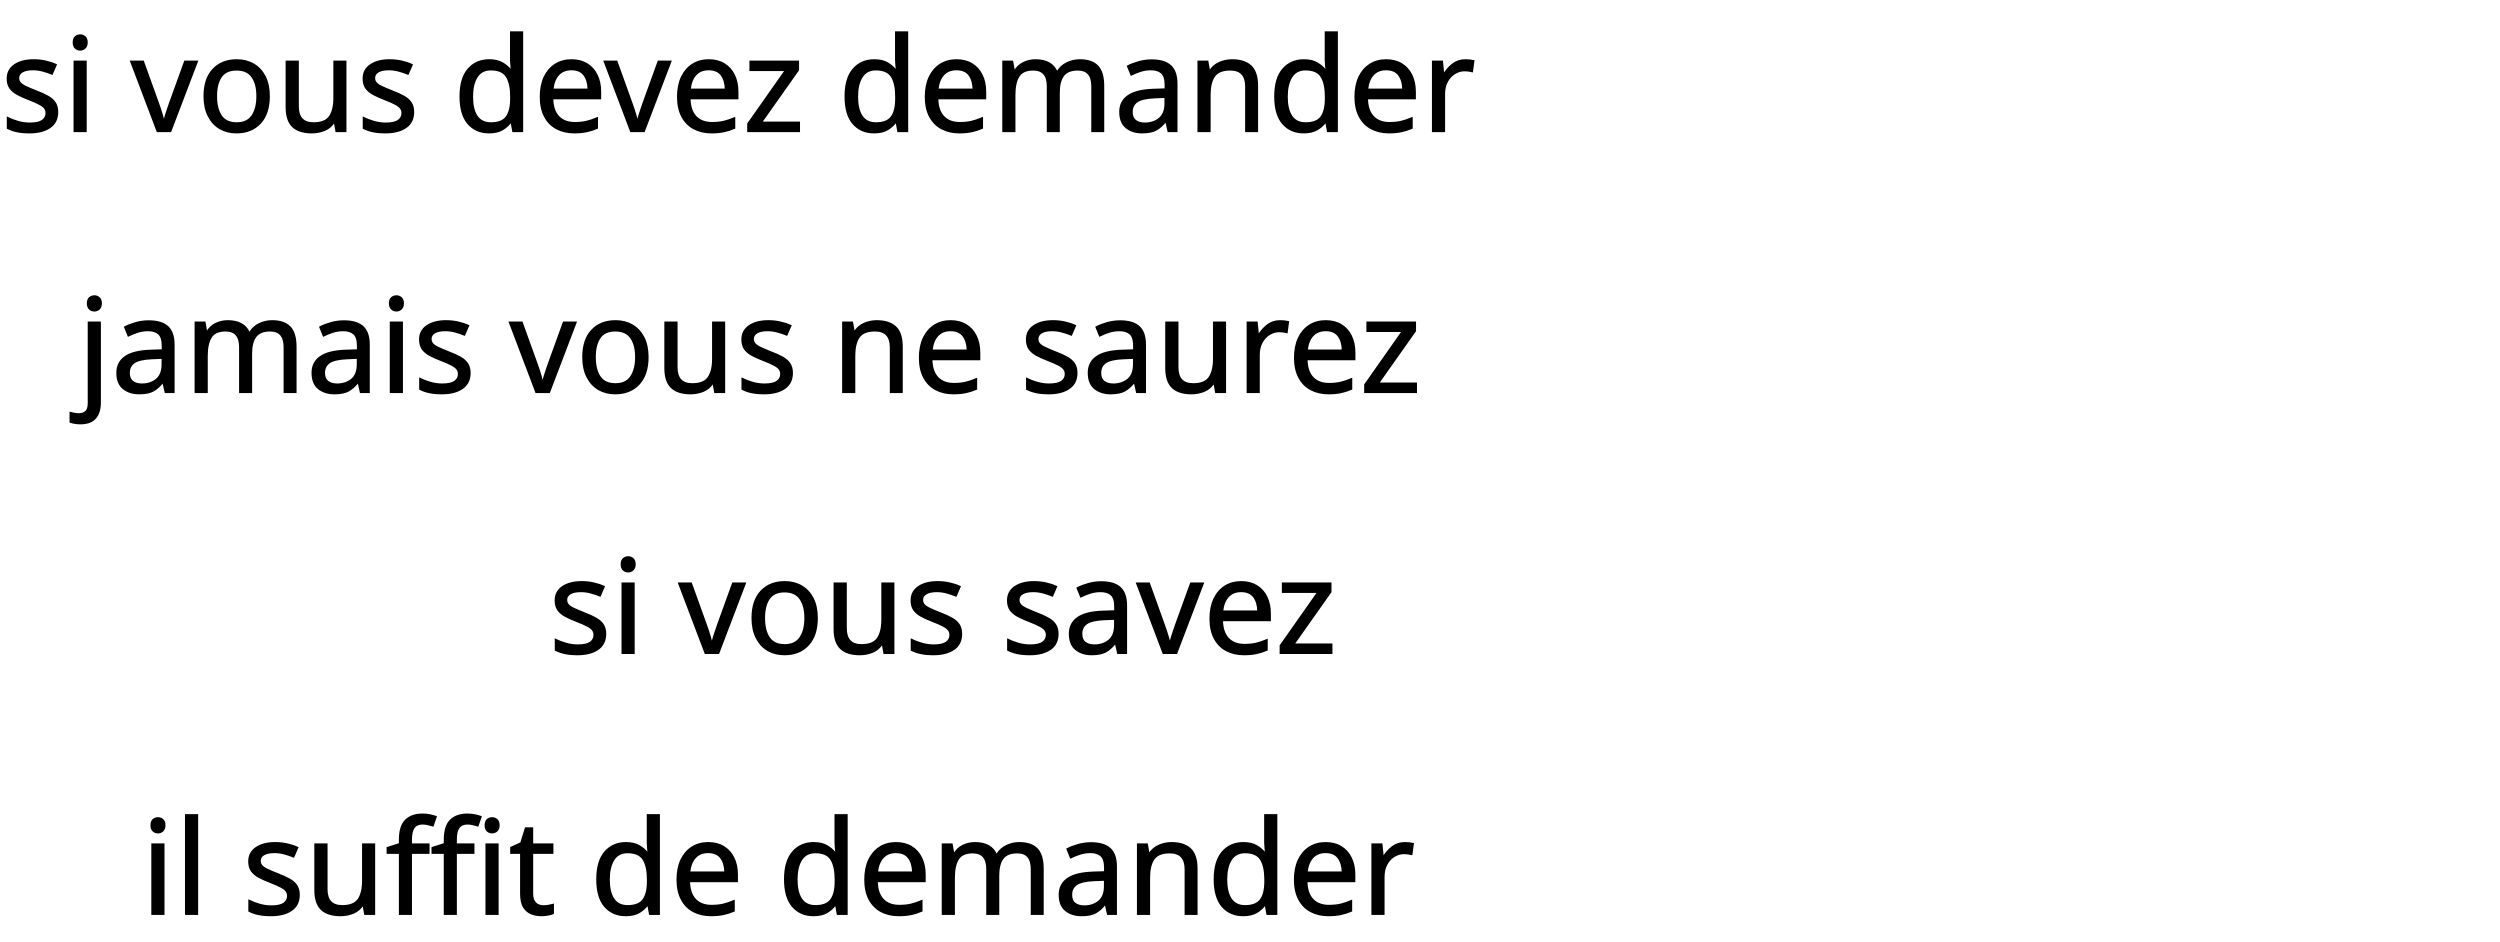
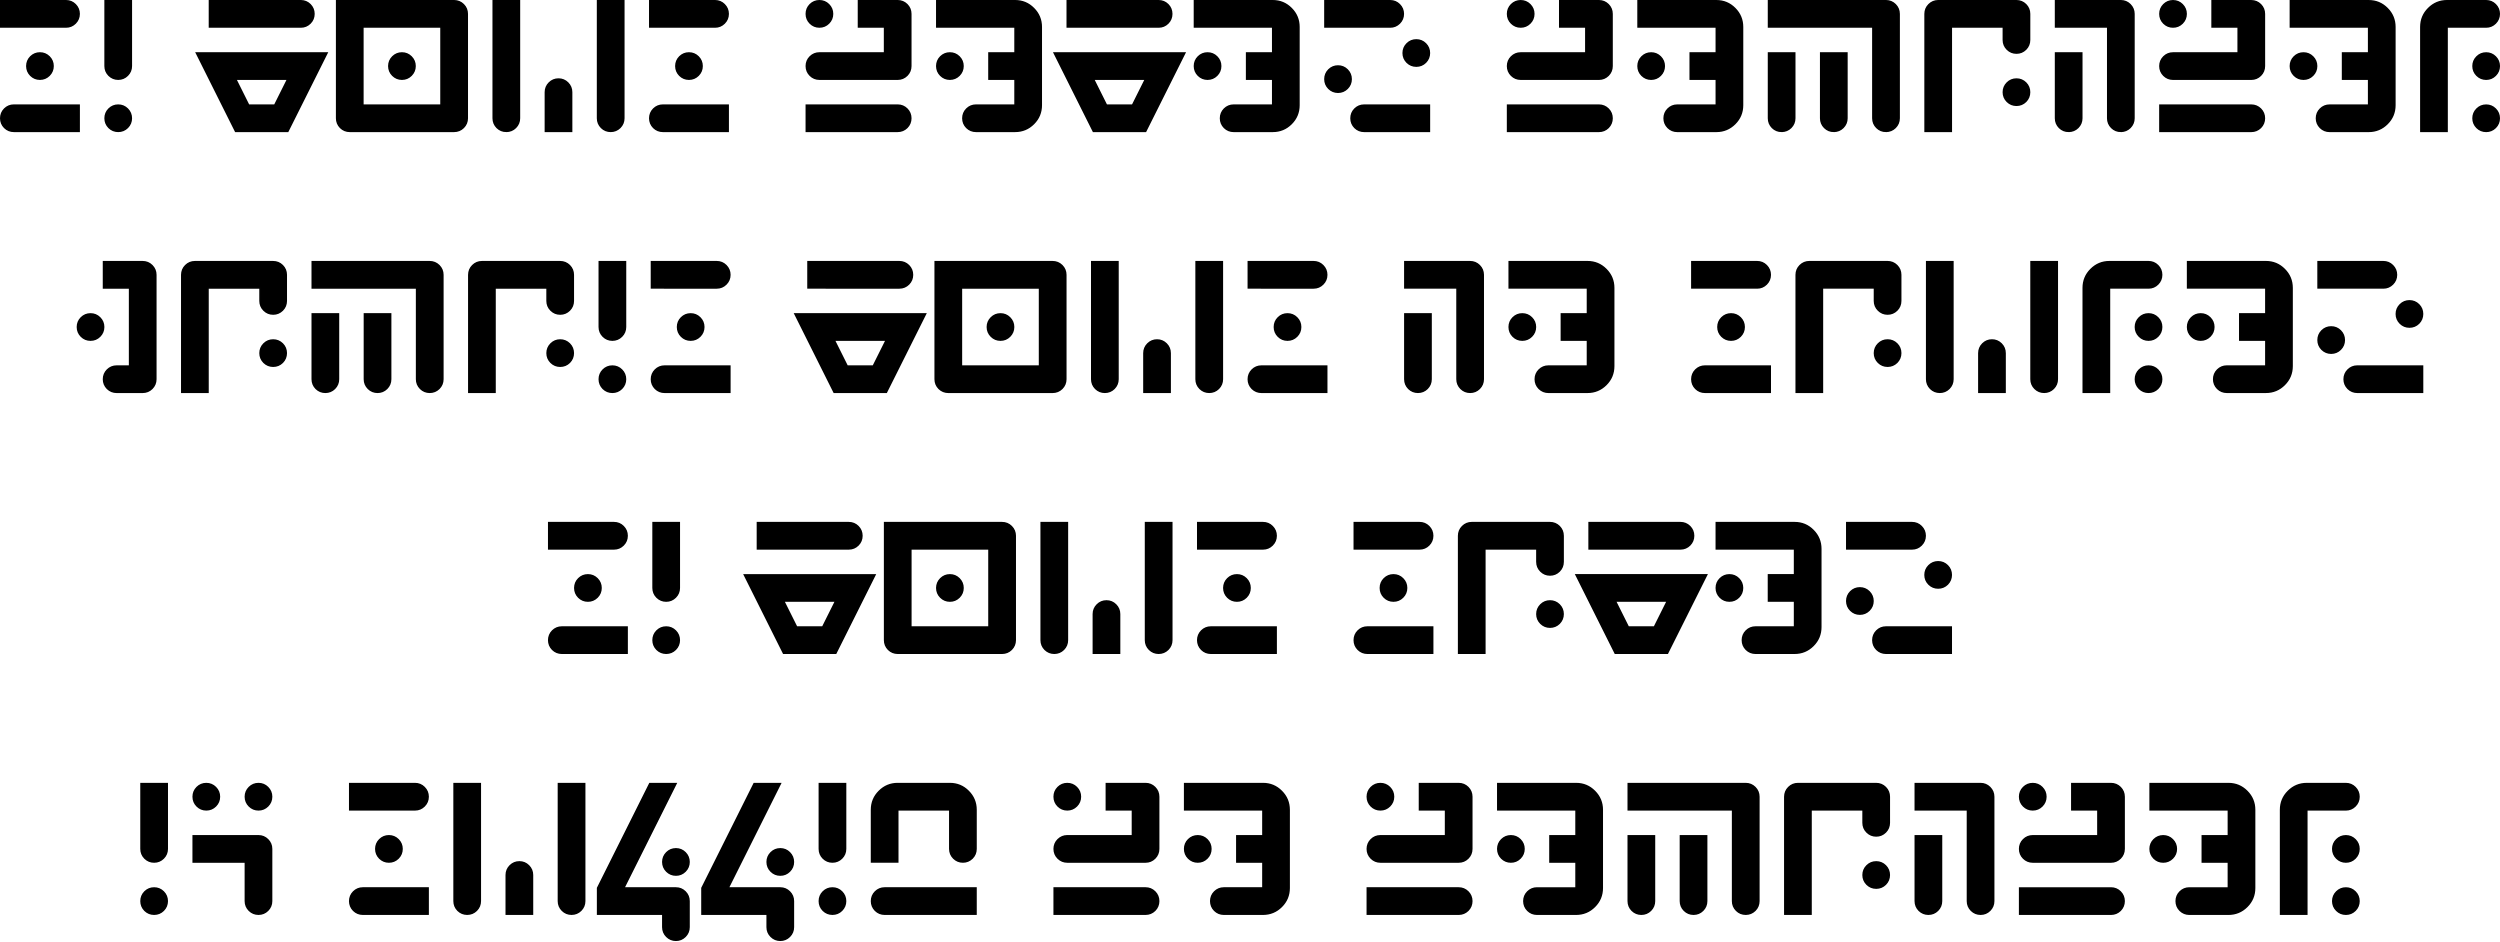
<svg xmlns="http://www.w3.org/2000/svg" width="153.287mm" height="57.7mm" viewBox="0 0 153.287 57.7" version="1.1" id="svg1">
  <defs id="defs1">
    <rect x="116.75" y="74.643" width="872.752" height="286.132" id="rect1" />
  </defs>
  <g id="layer1" transform="translate(-25.86093,-16.91402)">
-     <text xml:space="preserve" transform="matrix(0.2645833,0,0,0.2645833,-43.04348,-2.785166)" id="text1" style="font-style:normal;font-variant:normal;font-weight:normal;font-stretch:normal;font-size:30.236px;line-height:1;font-family:Hk_font;-inkscape-font-specification:Hk_font;text-align:center;text-orientation:upright;white-space:pre;shape-inside:url(#rect1);display:inline;fill:#000000;fill-rule:evenodd;stroke:#000000;stroke-width:0.378">
-       <tspan x="260.615" y="104.879" id="tspan2">si vous devez demander
- </tspan>
-       <tspan x="553.126" y="135.115" id="tspan3">
- </tspan>
-       <tspan x="278.383" y="165.351" id="tspan4">jamais vous ne saurez
- </tspan>
-       <tspan x="553.126" y="195.587" id="tspan5">
- </tspan>
-       <tspan x="387.602" y="225.824" id="tspan6">si vous savez
- </tspan>
-       <tspan x="553.126" y="256.06" id="tspan7">
- </tspan>
-       <tspan x="293.121" y="286.296" id="tspan8">il suffit de demander</tspan>
-     </text>
+     <g id="text1" style="font-size:30.236px;line-height:1;font-family:Hk_font;-inkscape-font-specification:Hk_font;text-align:center;text-orientation:upright;white-space:pre;fill-rule:evenodd;stroke:#000000;stroke-width:0.378" transform="matrix(0.2645833,0,0,0.2645833,-43.04348,-2.785166)" aria-label="nop">
+       <path d="m 263.634,104.879 q -1.248,0 -2.141,-0.878 -0.878,-0.893 -0.878,-2.141 0,-1.255 0.878,-2.141 0.893,-0.886 2.141,-0.886 h 15.118 v 6.046 z m 6.046,-12.092 q -1.248,0 -2.141,-0.886 -0.878,-0.886 -0.878,-2.141 0,-1.248 0.878,-2.133 0.893,-0.886 2.141,-0.886 1.255,0 2.141,0.886 0.886,0.886 0.886,2.133 0,1.255 -0.886,2.141 -0.886,0.886 -2.141,0.886 z M 260.615,80.696 v -6.053 h 15.118 q 1.248,0 2.133,0.886 0.886,0.893 0.886,2.141 0,1.255 -0.886,2.141 -0.886,0.886 -2.133,0.886 z m 27.202,24.183 q -1.248,0 -2.141,-0.878 -0.878,-0.893 -0.878,-2.141 0,-1.255 0.878,-2.141 0.893,-0.886 2.141,-0.886 1.255,0 2.141,0.886 0.886,0.886 0.886,2.141 0,1.248 -0.886,2.141 -0.886,0.878 -2.141,0.878 z m 0,-12.092 q -1.248,0 -2.141,-0.886 -0.878,-0.886 -0.878,-2.141 v -15.118 h 6.046 v 15.118 q 0,1.255 -0.886,2.141 -0.886,0.886 -2.141,0.886 z m 36.282,6.046 3.019,-6.046 h -12.092 l 3.019,6.046 z m -9.072,6.046 -9.065,-18.137 h 30.229 l -9.072,18.137 z m -6.046,-24.183 v -6.053 h 21.164 q 1.248,0 2.141,0.886 0.878,0.893 0.878,2.141 0,1.255 -0.878,2.141 -0.893,0.886 -2.141,0.886 z m 44.594,12.092 q -1.255,0 -2.141,-0.886 -0.886,-0.886 -0.886,-2.141 0,-1.248 0.886,-2.133 0.886,-0.886 2.141,-0.886 1.248,0 2.133,0.886 0.886,0.886 0.886,2.133 0,1.255 -0.886,2.141 -0.886,0.886 -2.133,0.886 z m 9.065,6.046 V 80.696 h -18.137 v 18.137 z m -21.164,6.046 q -1.248,0 -2.141,-0.878 -0.878,-0.893 -0.878,-2.141 V 74.643 h 27.21 q 1.248,0 2.141,0.886 0.886,0.893 0.886,2.141 v 24.19 q 0,1.248 -0.886,2.141 -0.893,0.878 -2.141,0.878 z m 45.354,0 v -9.065 q 0,-1.255 0.886,-2.141 0.886,-0.886 2.141,-0.886 1.248,0 2.133,0.886 0.886,0.886 0.886,2.141 v 9.065 z m -9.072,0 q -1.248,0 -2.141,-0.878 -0.878,-0.893 -0.878,-2.141 V 74.643 h 6.046 v 27.217 q 0,1.248 -0.886,2.141 -0.886,0.878 -2.141,0.878 z m 24.19,0 q -1.255,0 -2.141,-0.878 -0.886,-0.893 -0.886,-2.141 V 74.643 h 6.053 v 27.217 q 0,1.248 -0.886,2.141 -0.893,0.878 -2.141,0.878 z m 12.092,0 q -1.248,0 -2.141,-0.878 -0.878,-0.893 -0.878,-2.141 0,-1.255 0.878,-2.141 0.893,-0.886 2.141,-0.886 h 15.118 v 6.046 z m 6.046,-12.092 q -1.248,0 -2.141,-0.886 -0.878,-0.886 -0.878,-2.141 0,-1.248 0.878,-2.133 0.893,-0.886 2.141,-0.886 1.255,0 2.141,0.886 0.886,0.886 0.886,2.133 0,1.255 -0.886,2.141 -0.886,0.886 -2.141,0.886 z M 411.021,80.696 v -6.053 h 15.118 q 1.248,0 2.133,0.886 0.886,0.893 0.886,2.141 0,1.255 -0.886,2.141 -0.886,0.886 -2.133,0.886 z m 36.275,24.183 v -6.046 h 21.164 q 1.248,0 2.141,0.886 0.878,0.886 0.878,2.141 0,1.248 -0.878,2.141 -0.893,0.878 -2.141,0.878 z m 3.019,-24.183 q -1.248,0 -2.141,-0.886 -0.878,-0.886 -0.878,-2.141 0,-1.248 0.878,-2.141 0.893,-0.886 2.141,-0.886 1.255,0 2.141,0.886 0.886,0.893 0.886,2.141 0,1.255 -0.886,2.141 -0.886,0.886 -2.141,0.886 z m 0,12.092 q -1.248,0 -2.141,-0.886 -0.878,-0.886 -0.878,-2.141 0,-1.248 0.878,-2.133 0.893,-0.886 2.141,-0.886 h 15.118 v -6.046 h -6.046 v -6.053 h 9.072 q 1.248,0 2.141,0.886 0.878,0.893 0.878,2.141 v 12.092 q 0,1.255 -0.878,2.141 -0.893,0.886 -2.141,0.886 z m 30.236,0 q -1.248,0 -2.141,-0.886 -0.878,-0.886 -0.878,-2.141 0,-1.248 0.878,-2.133 0.893,-0.886 2.141,-0.886 1.255,0 2.141,0.886 0.886,0.886 0.886,2.133 0,1.255 -0.886,2.141 -0.886,0.886 -2.141,0.886 z m 6.046,12.092 q -1.248,0 -2.141,-0.878 -0.878,-0.893 -0.878,-2.141 0,-1.255 0.878,-2.141 0.893,-0.886 2.141,-0.886 h 9.072 v -6.046 h -6.046 v -6.046 h 6.046 v -6.046 h -18.137 v -6.053 h 18.137 q 2.51,0 4.274,1.779 1.772,1.772 1.772,4.274 v 18.137 q 0,2.51 -1.772,4.274 -1.772,1.772 -4.274,1.772 z m 36.289,-6.046 3.019,-6.046 h -12.092 l 3.019,6.046 z m -9.072,6.046 -9.065,-18.137 h 30.229 l -9.072,18.137 z m -6.046,-24.183 v -6.053 h 21.164 q 1.248,0 2.141,0.886 0.878,0.893 0.878,2.141 0,1.255 -0.878,2.141 -0.893,0.886 -2.141,0.886 z m 32.495,12.092 q -1.248,0 -2.141,-0.886 -0.878,-0.886 -0.878,-2.141 0,-1.248 0.878,-2.133 0.893,-0.886 2.141,-0.886 1.255,0 2.141,0.886 0.886,0.886 0.886,2.133 0,1.255 -0.886,2.141 -0.886,0.886 -2.141,0.886 z m 6.046,12.092 q -1.248,0 -2.141,-0.878 -0.878,-0.893 -0.878,-2.141 0,-1.255 0.878,-2.141 0.893,-0.886 2.141,-0.886 h 9.072 v -6.046 h -6.046 v -6.046 h 6.046 v -6.046 h -18.137 v -6.053 h 18.137 q 2.51,0 4.274,1.779 1.772,1.772 1.772,4.274 v 18.137 q 0,2.51 -1.772,4.274 -1.772,1.772 -4.274,1.772 z m 30.236,0 q -1.248,0 -2.141,-0.878 -0.878,-0.893 -0.878,-2.141 0,-1.255 0.878,-2.141 0.893,-0.886 2.141,-0.886 h 15.118 v 6.046 z m -6.046,-9.065 q -1.248,0 -2.141,-0.886 -0.878,-0.886 -0.878,-2.141 0,-1.248 0.878,-2.141 0.893,-0.886 2.141,-0.886 1.255,0 2.141,0.886 0.886,0.893 0.886,2.141 0,1.255 -0.886,2.141 -0.886,0.886 -2.141,0.886 z m 18.145,-6.053 q -1.255,0 -2.141,-0.878 -0.886,-0.893 -0.886,-2.141 0,-1.255 0.886,-2.141 0.886,-0.886 2.141,-0.886 1.248,0 2.141,0.886 0.878,0.886 0.878,2.141 0,1.248 -0.878,2.141 -0.893,0.878 -2.141,0.878 z m -21.164,-9.065 v -6.053 h 15.118 q 1.248,0 2.133,0.886 0.886,0.893 0.886,2.141 0,1.255 -0.886,2.141 -0.886,0.886 -2.133,0.886 z m 42.328,24.183 v -6.046 h 21.164 q 1.248,0 2.141,0.886 0.878,0.886 0.878,2.141 0,1.248 -0.878,2.141 -0.893,0.878 -2.141,0.878 z m 3.019,-24.183 q -1.248,0 -2.141,-0.886 -0.878,-0.886 -0.878,-2.141 0,-1.248 0.878,-2.141 0.893,-0.886 2.141,-0.886 1.255,0 2.141,0.886 0.886,0.893 0.886,2.141 0,1.255 -0.886,2.141 -0.886,0.886 -2.141,0.886 z m 0,12.092 q -1.248,0 -2.141,-0.886 -0.878,-0.886 -0.878,-2.141 0,-1.248 0.878,-2.133 0.893,-0.886 2.141,-0.886 h 15.118 v -6.046 h -6.046 v -6.053 h 9.072 q 1.248,0 2.141,0.886 0.878,0.893 0.878,2.141 v 12.092 q 0,1.255 -0.878,2.141 -0.893,0.886 -2.141,0.886 z m 30.236,0 q -1.248,0 -2.141,-0.886 -0.878,-0.886 -0.878,-2.141 0,-1.248 0.878,-2.133 0.893,-0.886 2.141,-0.886 1.255,0 2.141,0.886 0.886,0.886 0.886,2.133 0,1.255 -0.886,2.141 -0.886,0.886 -2.141,0.886 z m 6.046,12.092 q -1.248,0 -2.141,-0.878 -0.878,-0.893 -0.878,-2.141 0,-1.255 0.878,-2.141 0.893,-0.886 2.141,-0.886 h 9.072 v -6.046 h -6.046 v -6.046 h 6.046 v -6.046 h -18.137 v -6.053 h 18.137 q 2.51,0 4.274,1.779 1.772,1.772 1.772,4.274 v 18.137 q 0,2.51 -1.772,4.274 -1.772,1.772 -4.274,1.772 z m 24.19,0 q -1.248,0 -2.141,-0.878 -0.878,-0.893 -0.878,-2.141 V 86.741 h 6.046 v 15.118 q 0,1.248 -0.886,2.141 -0.886,0.878 -2.141,0.878 z m 12.099,0 q -1.255,0 -2.141,-0.878 -0.886,-0.893 -0.886,-2.141 V 86.741 h 6.046 v 15.118 q 0,1.248 -0.886,2.141 -0.886,0.878 -2.133,0.878 z m 12.092,0 q -1.255,0 -2.141,-0.878 -0.886,-0.893 -0.886,-2.141 V 80.696 h -24.183 v -6.053 h 27.21 q 1.248,0 2.141,0.886 0.886,0.893 0.886,2.141 v 24.19 q 0,1.248 -0.886,2.141 -0.893,0.878 -2.141,0.878 z m 30.236,-6.046 q -1.255,0 -2.141,-0.878 -0.886,-0.893 -0.886,-2.141 0,-1.255 0.886,-2.141 0.886,-0.886 2.141,-0.886 1.248,0 2.141,0.886 0.878,0.886 0.878,2.141 0,1.248 -0.878,2.141 -0.893,0.878 -2.141,0.878 z m -21.164,6.046 V 77.677 q 0,-1.255 0.878,-2.141 0.893,-0.893 2.141,-0.893 h 18.145 q 1.248,0 2.141,0.886 0.878,0.893 0.878,2.141 v 6.046 q 0,1.255 -0.878,2.141 -0.893,0.886 -2.141,0.886 -1.255,0 -2.141,-0.886 -0.886,-0.886 -0.886,-2.141 v -3.019 h -12.092 v 24.183 z m 33.255,0 q -1.248,0 -2.141,-0.878 -0.878,-0.893 -0.878,-2.141 V 86.741 h 6.046 v 15.118 q 0,1.248 -0.886,2.141 -0.886,0.878 -2.141,0.878 z m 12.099,0 q -1.255,0 -2.141,-0.878 -0.886,-0.893 -0.886,-2.141 V 80.696 h -12.092 v -6.053 h 15.118 q 1.248,0 2.133,0.886 0.886,0.893 0.886,2.141 v 24.19 q 0,1.248 -0.886,2.141 -0.886,0.878 -2.133,0.878 z m 9.065,0 v -6.046 h 21.164 q 1.248,0 2.141,0.886 0.878,0.886 0.878,2.141 0,1.248 -0.878,2.141 -0.893,0.878 -2.141,0.878 z m 3.019,-24.183 q -1.248,0 -2.141,-0.886 -0.878,-0.886 -0.878,-2.141 0,-1.248 0.878,-2.141 0.893,-0.886 2.141,-0.886 1.255,0 2.141,0.886 0.886,0.893 0.886,2.141 0,1.255 -0.886,2.141 -0.886,0.886 -2.141,0.886 z m 0,12.092 q -1.248,0 -2.141,-0.886 -0.878,-0.886 -0.878,-2.141 0,-1.248 0.878,-2.133 0.893,-0.886 2.141,-0.886 h 15.118 v -6.046 h -6.046 v -6.053 h 9.072 q 1.248,0 2.141,0.886 0.878,0.893 0.878,2.141 v 12.092 q 0,1.255 -0.878,2.141 -0.893,0.886 -2.141,0.886 z m 30.236,0 q -1.248,0 -2.141,-0.886 -0.878,-0.886 -0.878,-2.141 0,-1.248 0.878,-2.133 0.893,-0.886 2.141,-0.886 1.255,0 2.141,0.886 0.886,0.886 0.886,2.133 0,1.255 -0.886,2.141 -0.886,0.886 -2.141,0.886 z m 6.046,12.092 q -1.248,0 -2.141,-0.878 -0.878,-0.893 -0.878,-2.141 0,-1.255 0.878,-2.141 0.893,-0.886 2.141,-0.886 h 9.072 v -6.046 h -6.046 v -6.046 h 6.046 v -6.046 h -18.137 v -6.053 h 18.137 q 2.51,0 4.274,1.779 1.772,1.772 1.772,4.274 v 18.137 q 0,2.51 -1.772,4.274 -1.772,1.772 -4.274,1.772 z m 36.289,0 q -1.255,0 -2.141,-0.878 -0.886,-0.893 -0.886,-2.141 0,-1.255 0.886,-2.141 0.886,-0.886 2.141,-0.886 1.248,0 2.133,0.886 0.886,0.886 0.886,2.141 0,1.248 -0.886,2.141 -0.886,0.878 -2.133,0.878 z m 0,-12.092 q -1.255,0 -2.141,-0.886 -0.886,-0.886 -0.886,-2.141 0,-1.248 0.886,-2.133 0.886,-0.886 2.141,-0.886 1.248,0 2.133,0.886 0.886,0.886 0.886,2.133 0,1.255 -0.886,2.141 -0.886,0.886 -2.133,0.886 z m -15.118,12.092 V 80.696 q 0,-2.51 1.772,-4.274 1.772,-1.779 4.274,-1.779 h 9.072 q 1.248,0 2.133,0.886 0.886,0.893 0.886,2.141 0,1.255 -0.886,2.141 -0.886,0.886 -2.133,0.886 h -9.072 v 24.183 z" id="path1" />
+       <path d="m 281.402,153.26 q -1.248,0 -2.141,-0.886 -0.878,-0.886 -0.878,-2.141 0,-1.248 0.878,-2.133 0.893,-0.886 2.141,-0.886 1.255,0 2.141,0.886 0.886,0.886 0.886,2.133 0,1.255 -0.886,2.141 -0.886,0.886 -2.141,0.886 z m 6.046,12.092 q -1.248,0 -2.141,-0.878 -0.878,-0.893 -0.878,-2.141 0,-1.255 0.878,-2.141 0.893,-0.886 2.141,-0.886 h 3.027 v -18.137 h -6.046 v -6.053 h 9.072 q 1.248,0 2.133,0.886 0.886,0.893 0.886,2.141 v 24.19 q 0,1.248 -0.886,2.141 -0.886,0.878 -2.133,0.878 z m 36.282,-6.046 q -1.255,0 -2.141,-0.878 -0.886,-0.893 -0.886,-2.141 0,-1.255 0.886,-2.141 0.886,-0.886 2.141,-0.886 1.248,0 2.141,0.886 0.878,0.886 0.878,2.141 0,1.248 -0.878,2.141 -0.893,0.878 -2.141,0.878 z m -21.164,6.046 v -27.202 q 0,-1.255 0.878,-2.141 0.893,-0.893 2.141,-0.893 h 18.145 q 1.248,0 2.141,0.886 0.878,0.893 0.878,2.141 v 6.046 q 0,1.255 -0.878,2.141 -0.893,0.886 -2.141,0.886 -1.255,0 -2.141,-0.886 -0.886,-0.886 -0.886,-2.141 v -3.019 h -12.092 v 24.183 z m 33.255,0 q -1.248,0 -2.141,-0.878 -0.878,-0.893 -0.878,-2.141 v -15.118 h 6.046 v 15.118 q 0,1.248 -0.886,2.141 -0.886,0.878 -2.141,0.878 z m 12.099,0 q -1.255,0 -2.141,-0.878 -0.886,-0.893 -0.886,-2.141 v -15.118 h 6.046 v 15.118 q 0,1.248 -0.886,2.141 -0.886,0.878 -2.133,0.878 z m 12.092,0 q -1.255,0 -2.141,-0.878 -0.886,-0.893 -0.886,-2.141 v -21.164 h -24.183 v -6.053 h 27.21 q 1.248,0 2.141,0.886 0.886,0.893 0.886,2.141 v 24.19 q 0,1.248 -0.886,2.141 -0.893,0.878 -2.141,0.878 z m 30.236,-6.046 q -1.255,0 -2.141,-0.878 -0.886,-0.893 -0.886,-2.141 0,-1.255 0.886,-2.141 0.886,-0.886 2.141,-0.886 1.248,0 2.141,0.886 0.878,0.886 0.878,2.141 0,1.248 -0.878,2.141 -0.893,0.878 -2.141,0.878 z m -21.164,6.046 v -27.202 q 0,-1.255 0.878,-2.141 0.893,-0.893 2.141,-0.893 h 18.145 q 1.248,0 2.141,0.886 0.878,0.893 0.878,2.141 v 6.046 q 0,1.255 -0.878,2.141 -0.893,0.886 -2.141,0.886 -1.255,0 -2.141,-0.886 -0.886,-0.886 -0.886,-2.141 v -3.019 h -12.092 v 24.183 z m 33.255,0 q -1.248,0 -2.141,-0.878 -0.878,-0.893 -0.878,-2.141 0,-1.255 0.878,-2.141 0.893,-0.886 2.141,-0.886 1.255,0 2.141,0.886 0.886,0.886 0.886,2.141 0,1.248 -0.886,2.141 -0.886,0.878 -2.141,0.878 z m 0,-12.092 q -1.248,0 -2.141,-0.886 -0.878,-0.886 -0.878,-2.141 v -15.118 h 6.046 v 15.118 q 0,1.255 -0.886,2.141 -0.886,0.886 -2.141,0.886 z m 12.092,12.092 q -1.248,0 -2.141,-0.878 -0.878,-0.893 -0.878,-2.141 0,-1.255 0.878,-2.141 0.893,-0.886 2.141,-0.886 h 15.118 v 6.046 z m 6.046,-12.092 q -1.248,0 -2.141,-0.886 -0.878,-0.886 -0.878,-2.141 0,-1.248 0.878,-2.133 0.893,-0.886 2.141,-0.886 1.255,0 2.141,0.886 0.886,0.886 0.886,2.133 0,1.255 -0.886,2.141 -0.886,0.886 -2.141,0.886 z m -9.065,-12.092 v -6.053 h 15.118 q 1.248,0 2.133,0.886 0.886,0.893 0.886,2.141 0,1.255 -0.886,2.141 -0.886,0.886 -2.133,0.886 z m 51.393,18.137 3.019,-6.046 h -12.092 l 3.019,6.046 z m -9.072,6.046 -9.065,-18.137 h 30.229 l -9.072,18.137 z m -6.046,-24.183 v -6.053 h 21.164 q 1.248,0 2.141,0.886 0.878,0.893 0.878,2.141 0,1.255 -0.878,2.141 -0.893,0.886 -2.141,0.886 z m 44.594,12.092 q -1.255,0 -2.141,-0.886 -0.886,-0.886 -0.886,-2.141 0,-1.248 0.886,-2.133 0.886,-0.886 2.141,-0.886 1.248,0 2.133,0.886 0.886,0.886 0.886,2.133 0,1.255 -0.886,2.141 -0.886,0.886 -2.133,0.886 z m 9.065,6.046 v -18.137 h -18.137 v 18.137 z m -21.164,6.046 q -1.248,0 -2.141,-0.878 -0.878,-0.893 -0.878,-2.141 v -27.217 h 27.21 q 1.248,0 2.141,0.886 0.886,0.893 0.886,2.141 v 24.19 q 0,1.248 -0.886,2.141 -0.893,0.878 -2.141,0.878 z m 45.354,0 v -9.065 q 0,-1.255 0.886,-2.141 0.886,-0.886 2.141,-0.886 1.248,0 2.133,0.886 0.886,0.886 0.886,2.141 v 9.065 z m -9.072,0 q -1.248,0 -2.141,-0.878 -0.878,-0.893 -0.878,-2.141 v -27.217 h 6.046 v 27.217 q 0,1.248 -0.886,2.141 -0.886,0.878 -2.141,0.878 z m 24.19,0 q -1.255,0 -2.141,-0.878 -0.886,-0.893 -0.886,-2.141 v -27.217 h 6.053 v 27.217 q 0,1.248 -0.886,2.141 -0.893,0.878 -2.141,0.878 z m 12.092,0 q -1.248,0 -2.141,-0.878 -0.878,-0.893 -0.878,-2.141 0,-1.255 0.878,-2.141 0.893,-0.886 2.141,-0.886 h 15.118 v 6.046 z m 6.046,-12.092 q -1.248,0 -2.141,-0.886 -0.878,-0.886 -0.878,-2.141 0,-1.248 0.878,-2.133 0.893,-0.886 2.141,-0.886 1.255,0 2.141,0.886 0.886,0.886 0.886,2.133 0,1.255 -0.886,2.141 -0.886,0.886 -2.141,0.886 z m -9.065,-12.092 v -6.053 h 15.118 q 1.248,0 2.133,0.886 0.886,0.893 0.886,2.141 0,1.255 -0.886,2.141 -0.886,0.886 -2.133,0.886 z m 39.294,24.183 q -1.248,0 -2.141,-0.878 -0.878,-0.893 -0.878,-2.141 v -15.118 h 6.046 v 15.118 q 0,1.248 -0.886,2.141 -0.886,0.878 -2.141,0.878 z m 12.099,0 q -1.255,0 -2.141,-0.878 -0.886,-0.893 -0.886,-2.141 v -21.164 h -12.092 v -6.053 h 15.118 q 1.248,0 2.133,0.886 0.886,0.893 0.886,2.141 v 24.19 q 0,1.248 -0.886,2.141 -0.886,0.878 -2.133,0.878 z m 12.084,-12.092 q -1.248,0 -2.141,-0.886 -0.878,-0.886 -0.878,-2.141 0,-1.248 0.878,-2.133 0.893,-0.886 2.141,-0.886 1.255,0 2.141,0.886 0.886,0.886 0.886,2.133 0,1.255 -0.886,2.141 -0.886,0.886 -2.141,0.886 z m 6.046,12.092 q -1.248,0 -2.141,-0.878 -0.878,-0.893 -0.878,-2.141 0,-1.255 0.878,-2.141 0.893,-0.886 2.141,-0.886 h 9.072 v -6.046 h -6.046 v -6.046 h 6.046 v -6.046 h -18.137 v -6.053 h 18.137 q 2.51,0 4.274,1.779 1.772,1.772 1.772,4.274 v 18.137 q 0,2.51 -1.772,4.274 -1.772,1.772 -4.274,1.772 z m 36.282,0 q -1.248,0 -2.141,-0.878 -0.878,-0.893 -0.878,-2.141 0,-1.255 0.878,-2.141 0.893,-0.886 2.141,-0.886 h 15.118 v 6.046 z m 6.046,-12.092 q -1.248,0 -2.141,-0.886 -0.878,-0.886 -0.878,-2.141 0,-1.248 0.878,-2.133 0.893,-0.886 2.141,-0.886 1.255,0 2.141,0.886 0.886,0.886 0.886,2.133 0,1.255 -0.886,2.141 -0.886,0.886 -2.141,0.886 z m -9.065,-12.092 v -6.053 h 15.118 q 1.248,0 2.133,0.886 0.886,0.893 0.886,2.141 0,1.255 -0.886,2.141 -0.886,0.886 -2.133,0.886 z m 45.347,18.137 q -1.255,0 -2.141,-0.878 -0.886,-0.893 -0.886,-2.141 0,-1.255 0.886,-2.141 0.886,-0.886 2.141,-0.886 1.248,0 2.141,0.886 0.878,0.886 0.878,2.141 0,1.248 -0.878,2.141 -0.893,0.878 -2.141,0.878 z m -21.164,6.046 v -27.202 q 0,-1.255 0.878,-2.141 0.893,-0.893 2.141,-0.893 h 18.145 q 1.248,0 2.141,0.886 0.878,0.893 0.878,2.141 v 6.046 q 0,1.255 -0.878,2.141 -0.893,0.886 -2.141,0.886 -1.255,0 -2.141,-0.886 -0.886,-0.886 -0.886,-2.141 v -3.019 H 682.741 v 24.183 z m 42.328,0 v -9.065 q 0,-1.255 0.886,-2.141 0.886,-0.886 2.141,-0.886 1.248,0 2.133,0.886 0.886,0.886 0.886,2.141 v 9.065 z m -9.072,0 q -1.248,0 -2.141,-0.878 -0.878,-0.893 -0.878,-2.141 v -27.217 h 6.046 v 27.217 q 0,1.248 -0.886,2.141 -0.886,0.878 -2.141,0.878 z m 24.19,0 q -1.255,0 -2.141,-0.878 -0.886,-0.893 -0.886,-2.141 v -27.217 h 6.053 v 27.217 q 0,1.248 -0.886,2.141 -0.893,0.878 -2.141,0.878 z m 24.19,0 q -1.255,0 -2.141,-0.878 -0.886,-0.893 -0.886,-2.141 0,-1.255 0.886,-2.141 0.886,-0.886 2.141,-0.886 1.248,0 2.133,0.886 0.886,0.886 0.886,2.141 0,1.248 -0.886,2.141 -0.886,0.878 -2.133,0.878 z m 0,-12.092 q -1.255,0 -2.141,-0.886 -0.886,-0.886 -0.886,-2.141 0,-1.248 0.886,-2.133 0.886,-0.886 2.141,-0.886 1.248,0 2.133,0.886 0.886,0.886 0.886,2.133 0,1.255 -0.886,2.141 -0.886,0.886 -2.133,0.886 z m -15.118,12.092 v -24.183 q 0,-2.51 1.772,-4.274 1.772,-1.779 4.274,-1.779 h 9.072 q 1.248,0 2.133,0.886 0.886,0.893 0.886,2.141 0,1.255 -0.886,2.141 -0.886,0.886 -2.133,0.886 h -9.072 v 24.183 z m 27.202,-12.092 q -1.248,0 -2.141,-0.886 -0.878,-0.886 -0.878,-2.141 0,-1.248 0.878,-2.133 0.893,-0.886 2.141,-0.886 1.255,0 2.141,0.886 0.886,0.886 0.886,2.133 0,1.255 -0.886,2.141 -0.886,0.886 -2.141,0.886 z m 6.046,12.092 q -1.248,0 -2.141,-0.878 -0.878,-0.893 -0.878,-2.141 0,-1.255 0.878,-2.141 0.893,-0.886 2.141,-0.886 h 9.072 v -6.046 h -6.046 v -6.046 h 6.046 v -6.046 h -18.137 v -6.053 h 18.137 q 2.51,0 4.274,1.779 1.772,1.772 1.772,4.274 v 18.137 q 0,2.51 -1.772,4.274 -1.772,1.772 -4.274,1.772 z m 30.236,0 q -1.248,0 -2.141,-0.878 -0.878,-0.893 -0.878,-2.141 0,-1.255 0.878,-2.141 0.893,-0.886 2.141,-0.886 h 15.118 v 6.046 z m -6.046,-9.065 q -1.248,0 -2.141,-0.886 -0.878,-0.886 -0.878,-2.141 0,-1.248 0.878,-2.141 0.893,-0.886 2.141,-0.886 1.255,0 2.141,0.886 0.886,0.893 0.886,2.141 0,1.255 -0.886,2.141 -0.886,0.886 -2.141,0.886 z m 18.145,-6.053 q -1.255,0 -2.141,-0.878 -0.886,-0.893 -0.886,-2.141 0,-1.255 0.886,-2.141 0.886,-0.886 2.141,-0.886 1.248,0 2.141,0.886 0.878,0.886 0.878,2.141 0,1.248 -0.878,2.141 -0.893,0.878 -2.141,0.878 z m -21.164,-9.065 v -6.053 h 15.118 q 1.248,0 2.133,0.886 0.886,0.893 0.886,2.141 0,1.255 -0.886,2.141 -0.886,0.886 -2.133,0.886 z" id="path2" />
+       <path d="m 390.621,225.824 q -1.248,0 -2.141,-0.878 -0.878,-0.893 -0.878,-2.141 0,-1.255 0.878,-2.141 0.893,-0.886 2.141,-0.886 h 15.118 v 6.046 z m 6.046,-12.092 q -1.248,0 -2.141,-0.886 -0.878,-0.886 -0.878,-2.141 0,-1.248 0.878,-2.133 0.893,-0.886 2.141,-0.886 1.255,0 2.141,0.886 0.886,0.886 0.886,2.133 0,1.255 -0.886,2.141 -0.886,0.886 -2.141,0.886 z m -9.065,-12.092 v -6.053 h 15.118 q 1.248,0 2.133,0.886 0.886,0.893 0.886,2.141 0,1.255 -0.886,2.141 -0.886,0.886 -2.133,0.886 z m 27.202,24.183 q -1.248,0 -2.141,-0.878 -0.878,-0.893 -0.878,-2.141 0,-1.255 0.878,-2.141 0.893,-0.886 2.141,-0.886 1.255,0 2.141,0.886 0.886,0.886 0.886,2.141 0,1.248 -0.886,2.141 -0.886,0.878 -2.141,0.878 z m 0,-12.092 q -1.248,0 -2.141,-0.886 -0.878,-0.886 -0.878,-2.141 v -15.118 h 6.046 v 15.118 q 0,1.255 -0.886,2.141 -0.886,0.886 -2.141,0.886 z m 36.282,6.046 3.019,-6.046 h -12.092 l 3.019,6.046 z m -9.072,6.046 -9.065,-18.137 h 30.229 l -9.072,18.137 z m -6.046,-24.183 v -6.053 h 21.164 q 1.248,0 2.141,0.886 0.878,0.893 0.878,2.141 0,1.255 -0.878,2.141 -0.893,0.886 -2.141,0.886 z m 44.594,12.092 q -1.255,0 -2.141,-0.886 -0.886,-0.886 -0.886,-2.141 0,-1.248 0.886,-2.133 0.886,-0.886 2.141,-0.886 1.248,0 2.133,0.886 0.886,0.886 0.886,2.133 0,1.255 -0.886,2.141 -0.886,0.886 -2.133,0.886 z m 9.065,6.046 v -18.137 h -18.137 v 18.137 z m -21.164,6.046 q -1.248,0 -2.141,-0.878 -0.878,-0.893 -0.878,-2.141 v -27.217 h 27.21 q 1.248,0 2.141,0.886 0.886,0.893 0.886,2.141 v 24.19 q 0,1.248 -0.886,2.141 -0.893,0.878 -2.141,0.878 z m 45.354,0 v -9.065 q 0,-1.255 0.886,-2.141 0.886,-0.886 2.141,-0.886 1.248,0 2.133,0.886 0.886,0.886 0.886,2.141 v 9.065 z m -9.072,0 q -1.248,0 -2.141,-0.878 -0.878,-0.893 -0.878,-2.141 v -27.217 h 6.046 v 27.217 q 0,1.248 -0.886,2.141 -0.886,0.878 -2.141,0.878 z m 24.19,0 q -1.255,0 -2.141,-0.878 -0.886,-0.893 -0.886,-2.141 v -27.217 h 6.053 v 27.217 q 0,1.248 -0.886,2.141 -0.893,0.878 -2.141,0.878 z m 12.092,0 q -1.248,0 -2.141,-0.878 -0.878,-0.893 -0.878,-2.141 0,-1.255 0.878,-2.141 0.893,-0.886 2.141,-0.886 h 15.118 v 6.046 z m 6.046,-12.092 q -1.248,0 -2.141,-0.886 -0.878,-0.886 -0.878,-2.141 0,-1.248 0.878,-2.133 0.893,-0.886 2.141,-0.886 1.255,0 2.141,0.886 0.886,0.886 0.886,2.133 0,1.255 -0.886,2.141 -0.886,0.886 -2.141,0.886 z m -9.065,-12.092 v -6.053 h 15.118 q 1.248,0 2.133,0.886 0.886,0.893 0.886,2.141 0,1.255 -0.886,2.141 -0.886,0.886 -2.133,0.886 z m 39.294,24.183 q -1.248,0 -2.141,-0.878 -0.878,-0.893 -0.878,-2.141 0,-1.255 0.878,-2.141 0.893,-0.886 2.141,-0.886 h 15.118 v 6.046 z m 6.046,-12.092 q -1.248,0 -2.141,-0.886 -0.878,-0.886 -0.878,-2.141 0,-1.248 0.878,-2.133 0.893,-0.886 2.141,-0.886 1.255,0 2.141,0.886 0.886,0.886 0.886,2.133 0,1.255 -0.886,2.141 -0.886,0.886 -2.141,0.886 z m -9.065,-12.092 v -6.053 h 15.118 q 1.248,0 2.133,0.886 0.886,0.893 0.886,2.141 0,1.255 -0.886,2.141 -0.886,0.886 -2.133,0.886 z m 45.347,18.137 q -1.255,0 -2.141,-0.878 -0.886,-0.893 -0.886,-2.141 0,-1.255 0.886,-2.141 0.886,-0.886 2.141,-0.886 1.248,0 2.141,0.886 0.878,0.886 0.878,2.141 0,1.248 -0.878,2.141 -0.893,0.878 -2.141,0.878 z m -21.164,6.046 v -27.202 q 0,-1.255 0.878,-2.141 0.893,-0.893 2.141,-0.893 h 18.145 q 1.248,0 2.141,0.886 0.878,0.893 0.878,2.141 v 6.046 q 0,1.255 -0.878,2.141 -0.893,0.886 -2.141,0.886 -1.255,0 -2.141,-0.886 -0.886,-0.886 -0.886,-2.141 v -3.019 h -12.092 v 24.183 z m 45.354,-6.046 3.019,-6.046 h -12.092 l 3.019,6.046 z m -9.072,6.046 -9.065,-18.137 h 30.229 l -9.072,18.137 z m -6.046,-24.183 v -6.053 h 21.164 q 1.248,0 2.141,0.886 0.878,0.893 0.878,2.141 0,1.255 -0.878,2.141 -0.893,0.886 -2.141,0.886 z m 32.495,12.092 q -1.248,0 -2.141,-0.886 -0.878,-0.886 -0.878,-2.141 0,-1.248 0.878,-2.133 0.893,-0.886 2.141,-0.886 1.255,0 2.141,0.886 0.886,0.886 0.886,2.133 0,1.255 -0.886,2.141 -0.886,0.886 -2.141,0.886 z m 6.046,12.092 q -1.248,0 -2.141,-0.878 -0.878,-0.893 -0.878,-2.141 0,-1.255 0.878,-2.141 0.893,-0.886 2.141,-0.886 h 9.072 v -6.046 h -6.046 v -6.046 h 6.046 v -6.046 h -18.137 v -6.053 h 18.137 q 2.51,0 4.274,1.779 1.772,1.772 1.772,4.274 v 18.137 q 0,2.51 -1.772,4.274 -1.772,1.772 -4.274,1.772 z m 30.236,0 q -1.248,0 -2.141,-0.878 -0.878,-0.893 -0.878,-2.141 0,-1.255 0.878,-2.141 0.893,-0.886 2.141,-0.886 h 15.118 v 6.046 z m -6.046,-9.065 q -1.248,0 -2.141,-0.886 -0.878,-0.886 -0.878,-2.141 0,-1.248 0.878,-2.141 0.893,-0.886 2.141,-0.886 1.255,0 2.141,0.886 0.886,0.893 0.886,2.141 0,1.255 -0.886,2.141 -0.886,0.886 -2.141,0.886 z m 18.145,-6.053 q -1.255,0 -2.141,-0.878 -0.886,-0.893 -0.886,-2.141 0,-1.255 0.886,-2.141 0.886,-0.886 2.141,-0.886 1.248,0 2.141,0.886 0.878,0.886 0.878,2.141 0,1.248 -0.878,2.141 -0.893,0.878 -2.141,0.878 z m -21.164,-9.065 v -6.053 h 15.118 q 1.248,0 2.133,0.886 0.886,0.893 0.886,2.141 0,1.255 -0.886,2.141 -0.886,0.886 -2.133,0.886 z" id="path3" />
+       <path d="m 296.14,286.296 q -1.248,0 -2.141,-0.878 -0.878,-0.893 -0.878,-2.141 0,-1.255 0.878,-2.141 0.893,-0.886 2.141,-0.886 1.255,0 2.141,0.886 0.886,0.886 0.886,2.141 0,1.248 -0.886,2.141 -0.886,0.878 -2.141,0.878 z m 0,-12.092 q -1.248,0 -2.141,-0.886 -0.878,-0.886 -0.878,-2.141 v -15.118 h 6.046 v 15.118 q 0,1.255 -0.886,2.141 -0.886,0.886 -2.141,0.886 z m 24.19,12.092 q -1.255,0 -2.141,-0.878 -0.886,-0.893 -0.886,-2.141 v -9.072 h -12.092 v -6.046 h 15.118 q 1.248,0 2.133,0.886 0.886,0.886 0.886,2.133 v 12.099 q 0,1.248 -0.886,2.141 -0.886,0.878 -2.133,0.878 z m -12.099,-24.183 q -1.248,0 -2.141,-0.886 -0.878,-0.886 -0.878,-2.141 0,-1.248 0.878,-2.141 0.893,-0.886 2.141,-0.886 1.255,0 2.141,0.886 0.886,0.893 0.886,2.141 0,1.255 -0.886,2.141 -0.886,0.886 -2.141,0.886 z m 12.099,0 q -1.255,0 -2.141,-0.886 -0.886,-0.886 -0.886,-2.141 0,-1.248 0.886,-2.141 0.886,-0.886 2.141,-0.886 1.248,0 2.133,0.886 0.886,0.893 0.886,2.141 0,1.255 -0.886,2.141 -0.886,0.886 -2.133,0.886 z m 24.176,24.183 q -1.248,0 -2.141,-0.878 -0.878,-0.893 -0.878,-2.141 0,-1.255 0.878,-2.141 0.893,-0.886 2.141,-0.886 h 15.118 v 6.046 z m 6.046,-12.092 q -1.248,0 -2.141,-0.886 -0.878,-0.886 -0.878,-2.141 0,-1.248 0.878,-2.133 0.893,-0.886 2.141,-0.886 1.255,0 2.141,0.886 0.886,0.886 0.886,2.133 0,1.255 -0.886,2.141 -0.886,0.886 -2.141,0.886 z m -9.065,-12.092 v -6.053 h 15.118 q 1.248,0 2.133,0.886 0.886,0.893 0.886,2.141 0,1.255 -0.886,2.141 -0.886,0.886 -2.133,0.886 z m 36.275,24.183 v -9.065 q 0,-1.255 0.886,-2.141 0.886,-0.886 2.141,-0.886 1.248,0 2.133,0.886 0.886,0.886 0.886,2.141 v 9.065 z m -9.072,0 q -1.248,0 -2.141,-0.878 -0.878,-0.893 -0.878,-2.141 v -27.217 h 6.046 v 27.217 q 0,1.248 -0.886,2.141 -0.886,0.878 -2.141,0.878 z m 24.19,0 q -1.255,0 -2.141,-0.878 -0.886,-0.893 -0.886,-2.141 v -27.217 h 6.053 v 27.217 q 0,1.248 -0.886,2.141 -0.893,0.878 -2.141,0.878 z m 24.19,-9.065 q -1.255,0 -2.141,-0.886 -0.886,-0.886 -0.886,-2.141 0,-1.248 0.886,-2.141 0.886,-0.886 2.141,-0.886 1.248,0 2.133,0.886 0.886,0.893 0.886,2.141 0,1.255 -0.886,2.141 -0.886,0.886 -2.133,0.886 z m 0,15.111 q -1.255,0 -2.141,-0.886 -0.886,-0.886 -0.886,-2.141 v -3.019 h -15.111 v -6.046 l 12.084,-24.19 h 6.053 l -12.099,24.19 h 12.099 q 1.248,0 2.133,0.886 0.886,0.886 0.886,2.141 v 6.038 q 0,1.255 -0.886,2.141 -0.886,0.886 -2.133,0.886 z m 24.183,-15.111 q -1.255,0 -2.141,-0.886 -0.886,-0.886 -0.886,-2.141 0,-1.248 0.886,-2.141 0.886,-0.886 2.141,-0.886 1.248,0 2.133,0.886 0.886,0.893 0.886,2.141 0,1.255 -0.886,2.141 -0.886,0.886 -2.133,0.886 z m 0,15.111 q -1.255,0 -2.141,-0.886 -0.886,-0.886 -0.886,-2.141 v -3.019 h -15.111 v -6.046 l 12.084,-24.19 h 6.053 l -12.099,24.19 h 12.099 q 1.248,0 2.133,0.886 0.886,0.886 0.886,2.141 v 6.038 q 0,1.255 -0.886,2.141 -0.886,0.886 -2.133,0.886 z m 12.084,-6.046 q -1.248,0 -2.141,-0.878 -0.878,-0.893 -0.878,-2.141 0,-1.255 0.878,-2.141 0.893,-0.886 2.141,-0.886 1.255,0 2.141,0.886 0.886,0.886 0.886,2.141 0,1.248 -0.886,2.141 -0.886,0.878 -2.141,0.878 z m 0,-12.092 q -1.248,0 -2.141,-0.886 -0.878,-0.886 -0.878,-2.141 v -15.118 h 6.046 v 15.118 q 0,1.255 -0.886,2.141 -0.886,0.886 -2.141,0.886 z m 12.092,12.092 q -1.248,0 -2.141,-0.878 -0.878,-0.893 -0.878,-2.141 0,-1.255 0.878,-2.141 0.893,-0.886 2.141,-0.886 h 21.164 v 6.046 z m -3.019,-12.092 v -12.092 q 0,-2.51 1.772,-4.274 1.772,-1.779 4.274,-1.779 h 12.092 q 2.51,0 4.274,1.779 1.772,1.772 1.772,4.274 v 9.065 q 0,1.255 -0.878,2.141 -0.893,0.886 -2.141,0.886 -1.255,0 -2.141,-0.886 -0.886,-0.886 -0.886,-2.141 v -9.065 h -12.092 v 12.092 z m 42.328,12.092 v -6.046 h 21.164 q 1.248,0 2.141,0.886 0.878,0.886 0.878,2.141 0,1.248 -0.878,2.141 -0.893,0.878 -2.141,0.878 z m 3.019,-24.183 q -1.248,0 -2.141,-0.886 -0.878,-0.886 -0.878,-2.141 0,-1.248 0.878,-2.141 0.893,-0.886 2.141,-0.886 1.255,0 2.141,0.886 0.886,0.893 0.886,2.141 0,1.255 -0.886,2.141 -0.886,0.886 -2.141,0.886 z m 0,12.092 q -1.248,0 -2.141,-0.886 -0.878,-0.886 -0.878,-2.141 0,-1.248 0.878,-2.133 0.893,-0.886 2.141,-0.886 h 15.118 v -6.046 h -6.046 v -6.053 h 9.072 q 1.248,0 2.141,0.886 0.878,0.893 0.878,2.141 v 12.092 q 0,1.255 -0.878,2.141 -0.893,0.886 -2.141,0.886 z m 30.236,0 q -1.248,0 -2.141,-0.886 -0.878,-0.886 -0.878,-2.141 0,-1.248 0.878,-2.133 0.893,-0.886 2.141,-0.886 1.255,0 2.141,0.886 0.886,0.886 0.886,2.133 0,1.255 -0.886,2.141 -0.886,0.886 -2.141,0.886 z m 6.046,12.092 q -1.248,0 -2.141,-0.878 -0.878,-0.893 -0.878,-2.141 0,-1.255 0.878,-2.141 0.893,-0.886 2.141,-0.886 h 9.072 v -6.046 h -6.046 v -6.046 h 6.046 v -6.046 h -18.137 v -6.053 h 18.137 q 2.51,0 4.274,1.779 1.772,1.772 1.772,4.274 v 18.137 q 0,2.51 -1.772,4.274 -1.772,1.772 -4.274,1.772 z m 33.263,0 v -6.046 h 21.164 q 1.248,0 2.141,0.886 0.878,0.886 0.878,2.141 0,1.248 -0.878,2.141 -0.893,0.878 -2.141,0.878 z m 3.019,-24.183 q -1.248,0 -2.141,-0.886 -0.878,-0.886 -0.878,-2.141 0,-1.248 0.878,-2.141 0.893,-0.886 2.141,-0.886 1.255,0 2.141,0.886 0.886,0.893 0.886,2.141 0,1.255 -0.886,2.141 -0.886,0.886 -2.141,0.886 z m 0,12.092 q -1.248,0 -2.141,-0.886 -0.878,-0.886 -0.878,-2.141 0,-1.248 0.878,-2.133 0.893,-0.886 2.141,-0.886 h 15.118 v -6.046 h -6.046 v -6.053 h 9.072 q 1.248,0 2.141,0.886 0.878,0.893 0.878,2.141 v 12.092 q 0,1.255 -0.878,2.141 -0.893,0.886 -2.141,0.886 z m 30.236,0 q -1.248,0 -2.141,-0.886 -0.878,-0.886 -0.878,-2.141 0,-1.248 0.878,-2.133 0.893,-0.886 2.141,-0.886 1.255,0 2.141,0.886 0.886,0.886 0.886,2.133 0,1.255 -0.886,2.141 -0.886,0.886 -2.141,0.886 z m 6.046,12.092 q -1.248,0 -2.141,-0.878 -0.878,-0.893 -0.878,-2.141 0,-1.255 0.878,-2.141 0.893,-0.886 2.141,-0.886 h 9.072 v -6.046 h -6.046 v -6.046 h 6.046 v -6.046 h -18.137 v -6.053 h 18.137 q 2.51,0 4.274,1.779 1.772,1.772 1.772,4.274 v 18.137 q 0,2.51 -1.772,4.274 -1.772,1.772 -4.274,1.772 z m 24.19,0 q -1.248,0 -2.141,-0.878 -0.878,-0.893 -0.878,-2.141 v -15.118 h 6.046 v 15.118 q 0,1.248 -0.886,2.141 -0.886,0.878 -2.141,0.878 z m 12.099,0 q -1.255,0 -2.141,-0.878 -0.886,-0.893 -0.886,-2.141 v -15.118 h 6.046 v 15.118 q 0,1.248 -0.886,2.141 -0.886,0.878 -2.133,0.878 z m 12.092,0 q -1.255,0 -2.141,-0.878 -0.886,-0.893 -0.886,-2.141 v -21.164 h -24.183 v -6.053 h 27.21 q 1.248,0 2.141,0.886 0.886,0.893 0.886,2.141 v 24.19 q 0,1.248 -0.886,2.141 -0.893,0.878 -2.141,0.878 z m 30.236,-6.046 q -1.255,0 -2.141,-0.878 -0.886,-0.893 -0.886,-2.141 0,-1.255 0.886,-2.141 0.886,-0.886 2.141,-0.886 1.248,0 2.141,0.886 0.878,0.886 0.878,2.141 0,1.248 -0.878,2.141 -0.893,0.878 -2.141,0.878 z m -21.164,6.046 v -27.202 q 0,-1.255 0.878,-2.141 0.893,-0.893 2.141,-0.893 h 18.145 q 1.248,0 2.141,0.886 0.878,0.893 0.878,2.141 v 6.046 q 0,1.255 -0.878,2.141 -0.893,0.886 -2.141,0.886 -1.255,0 -2.141,-0.886 -0.886,-0.886 -0.886,-2.141 v -3.019 h -12.092 v 24.183 z m 33.255,0 q -1.248,0 -2.141,-0.878 -0.878,-0.893 -0.878,-2.141 v -15.118 h 6.046 v 15.118 q 0,1.248 -0.886,2.141 -0.886,0.878 -2.141,0.878 z m 12.099,0 q -1.255,0 -2.141,-0.878 -0.886,-0.893 -0.886,-2.141 v -21.164 h -12.092 v -6.053 h 15.118 q 1.248,0 2.133,0.886 0.886,0.893 0.886,2.141 v 24.19 q 0,1.248 -0.886,2.141 -0.886,0.878 -2.133,0.878 z m 9.065,0 v -6.046 h 21.164 q 1.248,0 2.141,0.886 0.878,0.886 0.878,2.141 0,1.248 -0.878,2.141 -0.893,0.878 -2.141,0.878 z m 3.019,-24.183 q -1.248,0 -2.141,-0.886 -0.878,-0.886 -0.878,-2.141 0,-1.248 0.878,-2.141 0.893,-0.886 2.141,-0.886 1.255,0 2.141,0.886 0.886,0.893 0.886,2.141 0,1.255 -0.886,2.141 -0.886,0.886 -2.141,0.886 z m 0,12.092 q -1.248,0 -2.141,-0.886 -0.878,-0.886 -0.878,-2.141 0,-1.248 0.878,-2.133 0.893,-0.886 2.141,-0.886 h 15.118 v -6.046 h -6.046 v -6.053 h 9.072 q 1.248,0 2.141,0.886 0.878,0.893 0.878,2.141 v 12.092 q 0,1.255 -0.878,2.141 -0.893,0.886 -2.141,0.886 z m 30.236,0 q -1.248,0 -2.141,-0.886 -0.878,-0.886 -0.878,-2.141 0,-1.248 0.878,-2.133 0.893,-0.886 2.141,-0.886 1.255,0 2.141,0.886 0.886,0.886 0.886,2.133 0,1.255 -0.886,2.141 -0.886,0.886 -2.141,0.886 z m 6.046,12.092 q -1.248,0 -2.141,-0.878 -0.878,-0.893 -0.878,-2.141 0,-1.255 0.878,-2.141 0.893,-0.886 2.141,-0.886 h 9.072 v -6.046 H 770.803 v -6.046 h 6.046 v -6.046 h -18.137 v -6.053 h 18.137 q 2.51,0 4.274,1.779 1.772,1.772 1.772,4.274 v 18.137 q 0,2.51 -1.772,4.274 -1.772,1.772 -4.274,1.772 z m 36.289,0 q -1.255,0 -2.141,-0.878 -0.886,-0.893 -0.886,-2.141 0,-1.255 0.886,-2.141 0.886,-0.886 2.141,-0.886 1.248,0 2.133,0.886 0.886,0.886 0.886,2.141 0,1.248 -0.886,2.141 -0.886,0.878 -2.133,0.878 z m 0,-12.092 q -1.255,0 -2.141,-0.886 -0.886,-0.886 -0.886,-2.141 0,-1.248 0.886,-2.133 0.886,-0.886 2.141,-0.886 1.248,0 2.133,0.886 0.886,0.886 0.886,2.133 0,1.255 -0.886,2.141 -0.886,0.886 -2.133,0.886 z m -15.118,12.092 v -24.183 q 0,-2.51 1.772,-4.274 1.772,-1.779 4.274,-1.779 h 9.072 q 1.248,0 2.133,0.886 0.886,0.893 0.886,2.141 0,1.255 -0.886,2.141 -0.886,0.886 -2.133,0.886 h -9.072 v 24.183 z" id="path4" />
+     </g>
  </g>
</svg>
